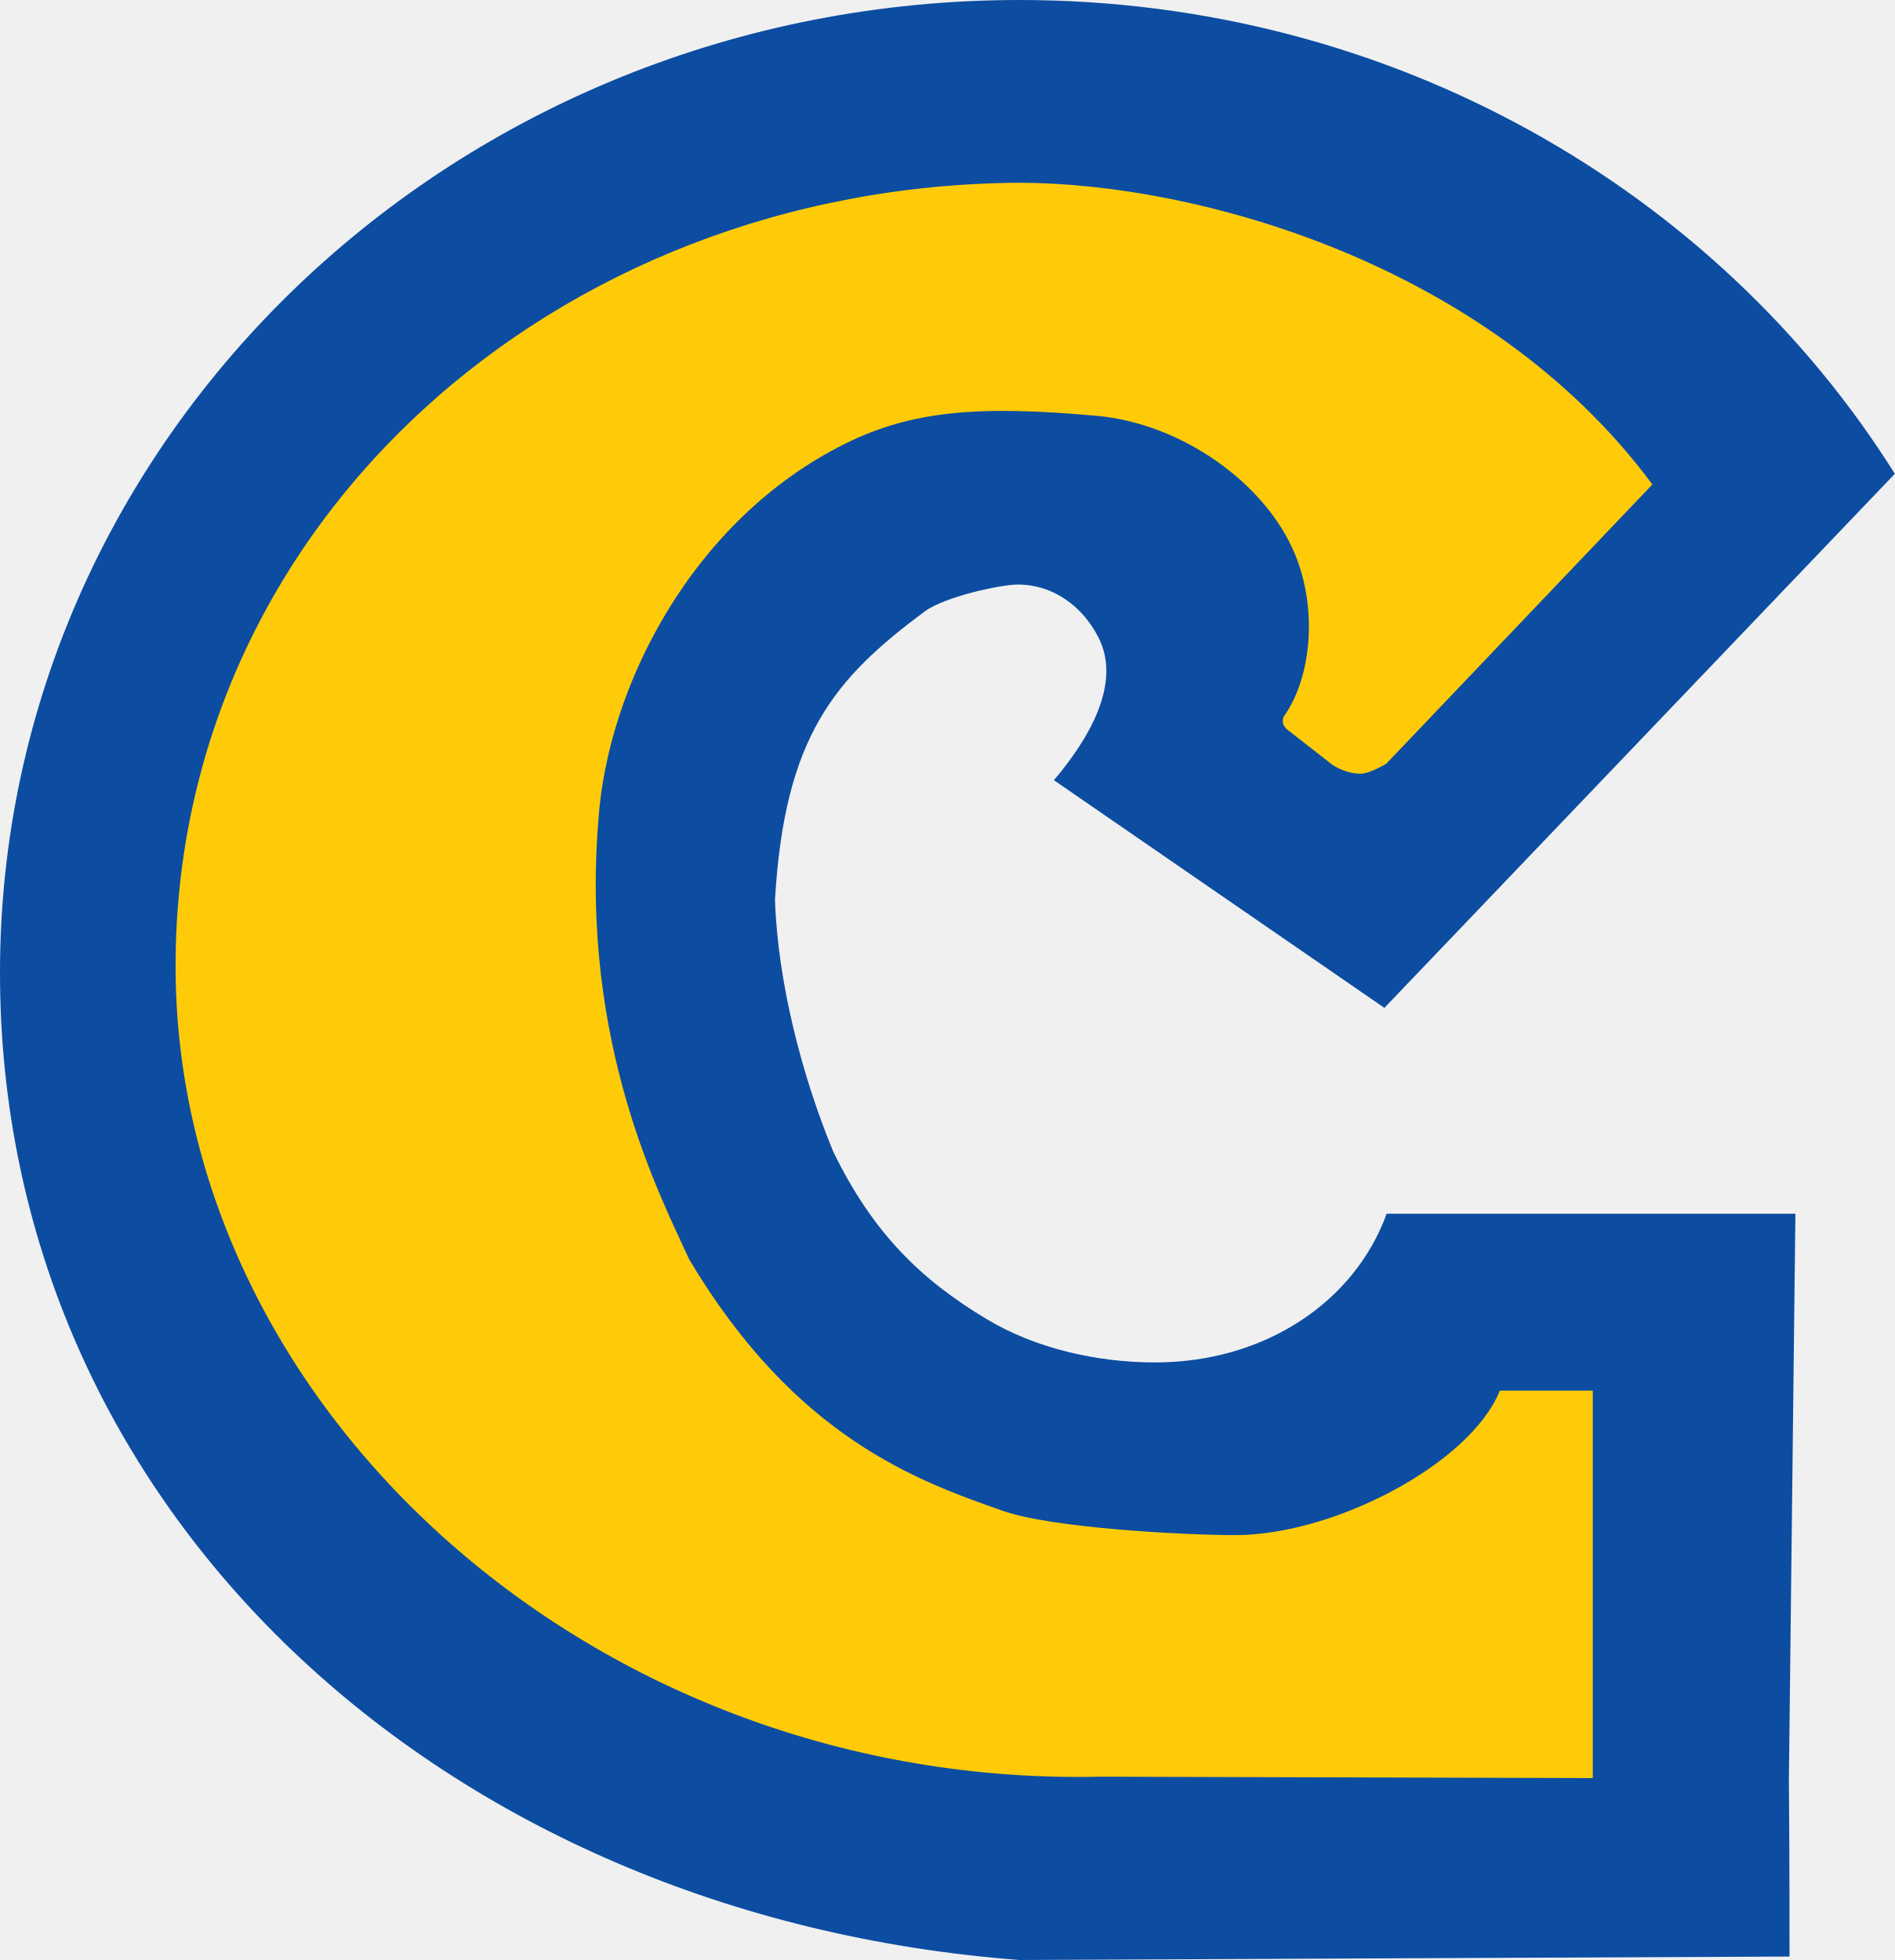
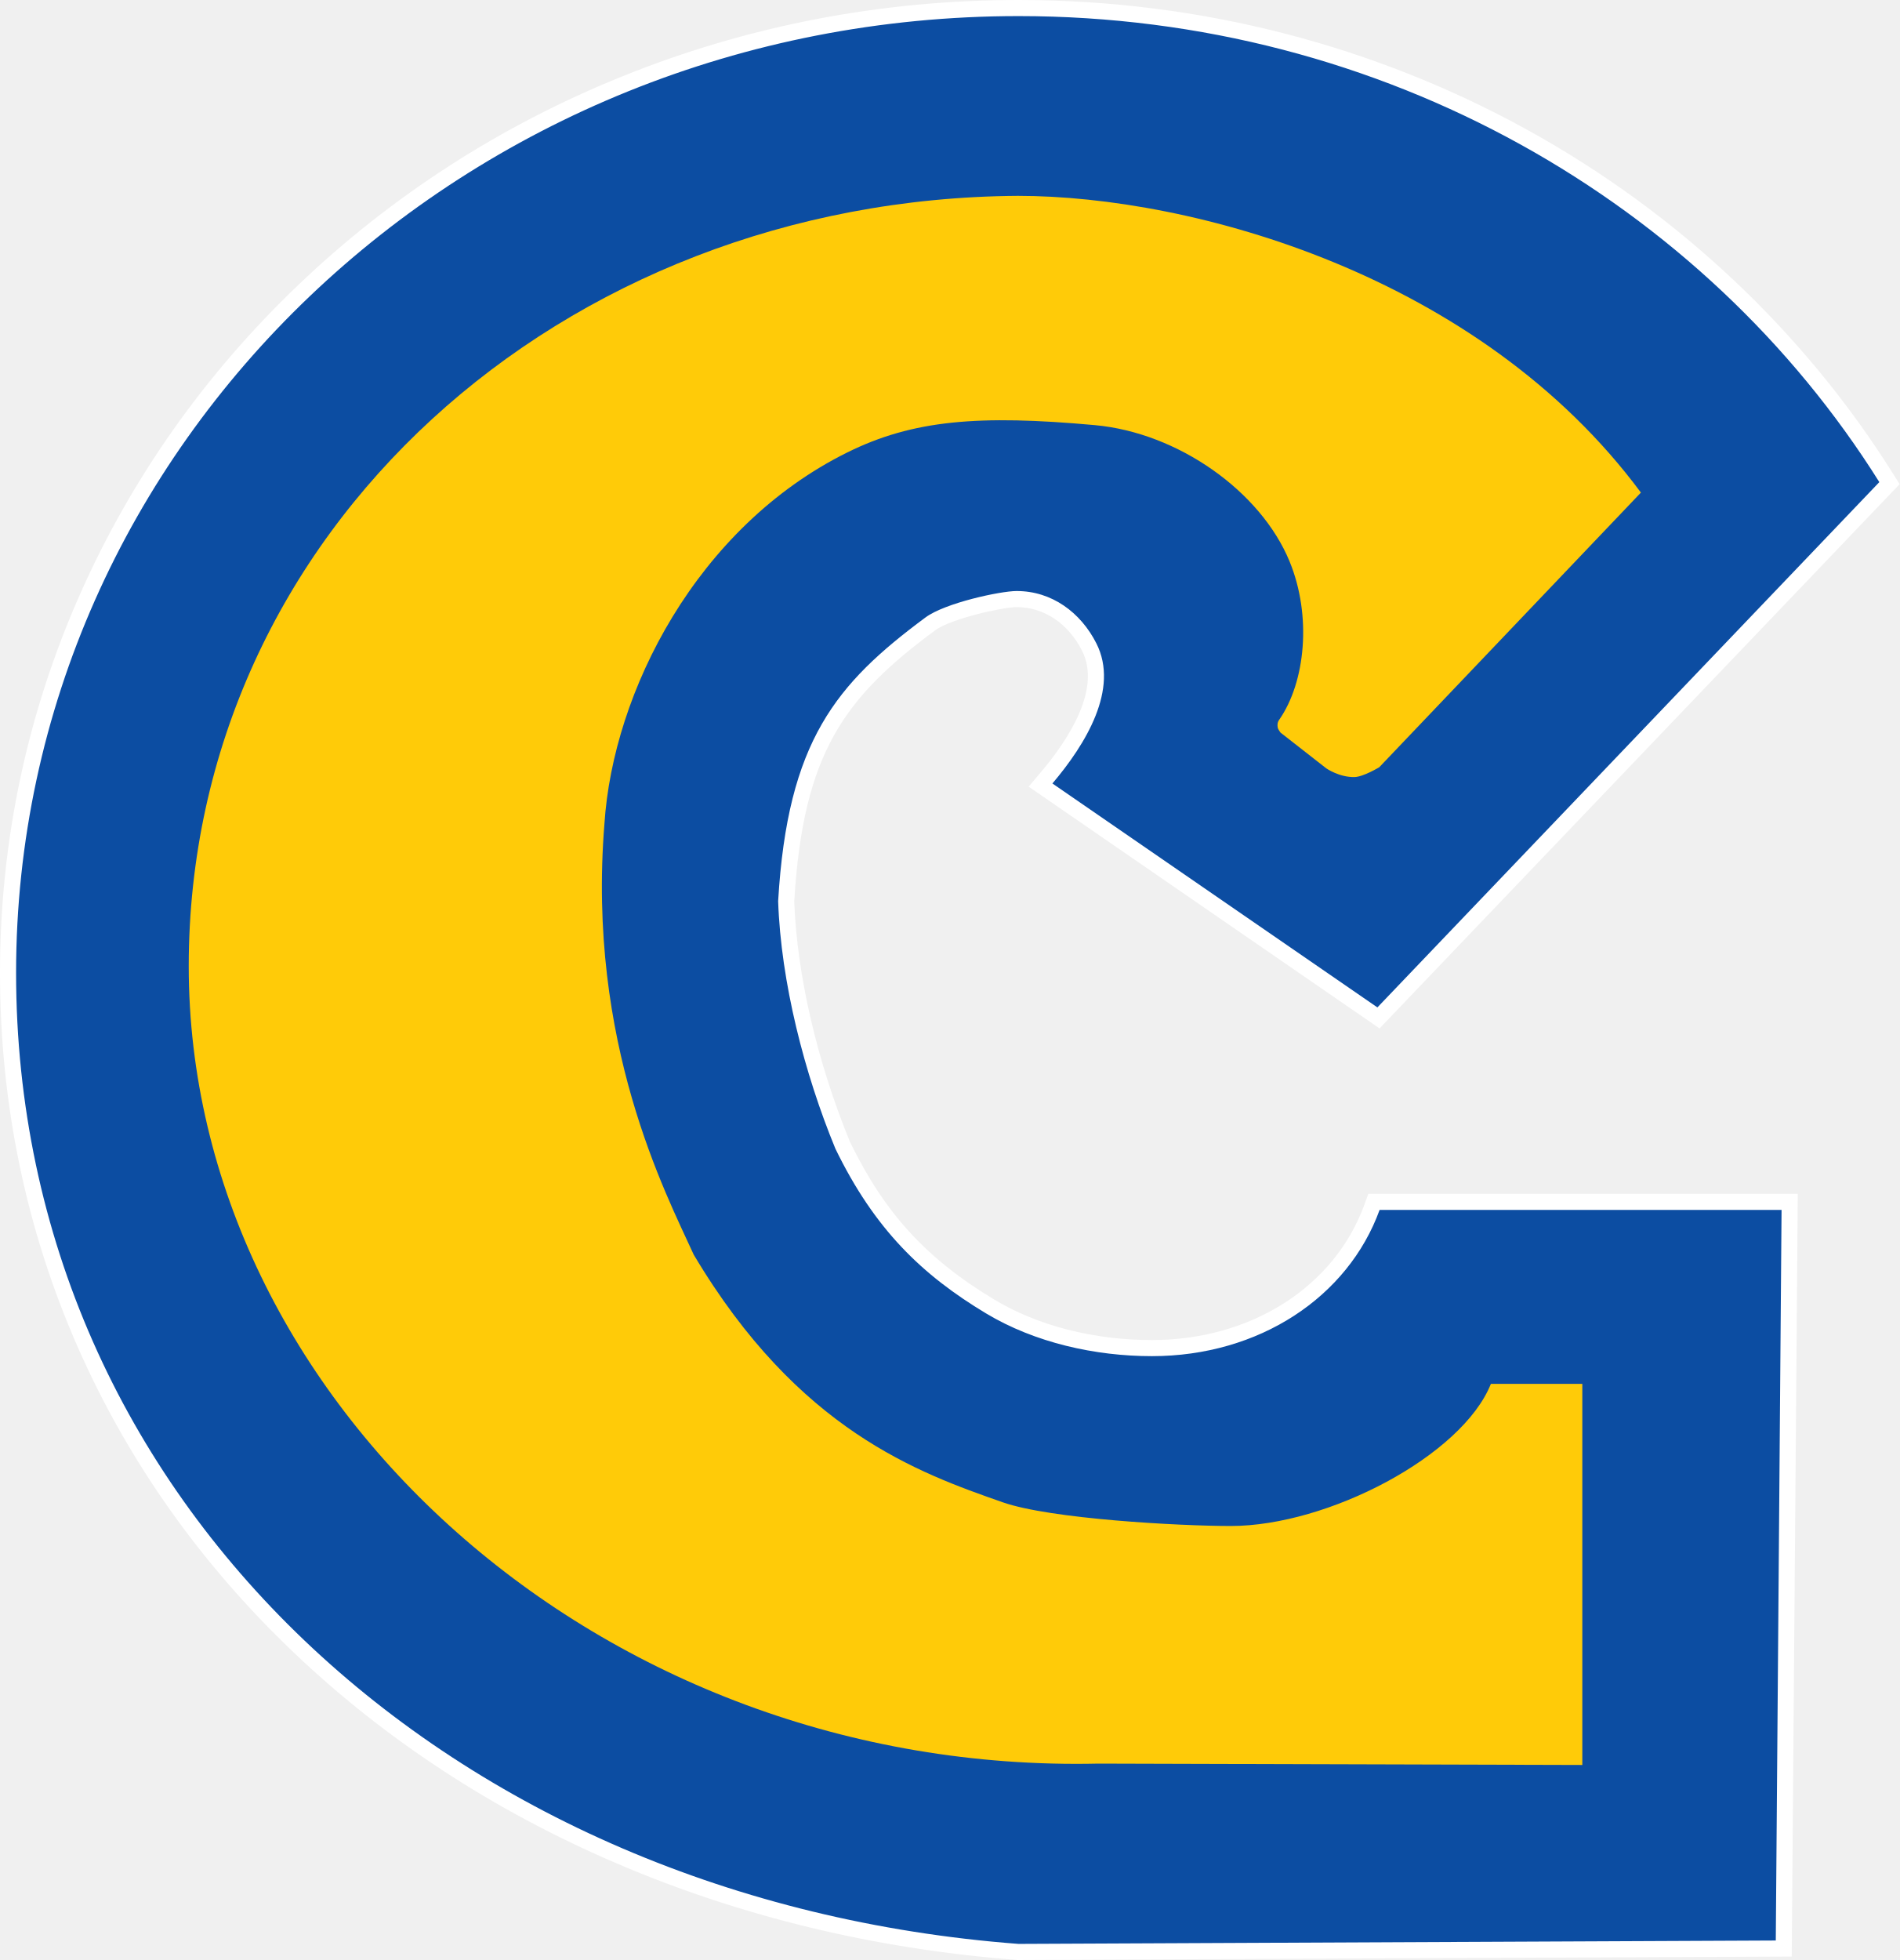
- <svg xmlns="http://www.w3.org/2000/svg" version="1.1" width="926.656" height="958.562" id="svg2">
-   <defs id="defs4" />
-   <g transform="translate(2426,-55.79968)" id="layer1">
-     <path d="m -1552.088,1007.651 4.119,-358.257 -199.906,0 c -15.742,43.404 -59.94,72.719 -113.25,72.719 -28.093,0 -58.13,-6.626 -82.469,-21.25 -31.718,-19.058 -55.419,-41.692 -74.938,-81.906 -15.357,-37.214 -27.109,-82.78 -28.469,-123.094 4.679,-79.729 28.902,-108.148 73.25,-141.031 9.831,-7.29 37.3,-13.119 45.219,-13.156 17.422,-0.082 31.943,10.486 39.812,26.062 11.447,22.657 -5.308,50.101 -21.875,69.625 l 161.625,111.344 249.625,-261.188 c -87.086,-138.797 -246.22,-231.719 -428.094,-231.719 -275.353,0 -498.562,212.989 -498.562,475.719 0,262.73 216.066,461.415 498.562,482.844 l 376.593,-1.688 c 0.223,-314.922 -12.757,-290.911 -1.244,-5.024 z" id="path3840" style="fill:#0c4da2;fill-opacity:1;stroke:none" />
-     <path d="m -1927.771,145.183 c -226.982,1.429 -412.366,166.766 -412.366,383.051 0,216.285 204.647,402.071 452.366,396.478 l 240.713,0.678 0,-189.507 -45.463,0 c -14.284,35.731 -80.997,70.681 -129.367,70.681 -25.49,0 -89.661,-3.465 -113.399,-11.779 -41.911,-14.679 -101.712,-35.75 -153.708,-123.141 -13.934,-30.635 -53.169,-105.289 -44.402,-214.191 4.246,-65.635 45.937,-147.568 120.749,-184.672 32.621,-16.179 65.461,-18.833 123.121,-13.601 41.396,3.757 82.528,32.863 96.889,67.797 11.107,27.018 7.915,59.942 -5.16,78.695 -0.933,1.338 -0.953,2.523 -0.759,3.8 0.147,0.972 1.408,2.592 1.408,2.592 l 22.785,17.799 c 0,0 6.487,4.507 14.064,4.305 4.4,-0.117 12.267,-4.891 12.267,-4.891 l 130.121,-136.553 c -80.445,-108.547 -223.406,-147.542 -309.856,-147.542 z" id="path3950" style="fill:#ffcb08;fill-opacity:1;stroke:none" />
+ <svg xmlns="http://www.w3.org/2000/svg" version="1.1" id="svg2" x="0px" y="0px" width="944.743px" height="974.564px" viewBox="-8 -8 944.743 974.564" enable-background="new -8 -8 944.743 974.564" xml:space="preserve">
+   <g id="layer1" transform="translate(2426,-55.79968)">
+     <g id="path3840_2_">
+       <path fill="#0C4DA2" d="M-1927.74,1018.35c-138.9-10.536-265.925-64.527-357.675-152.027    c-45.73-43.613-81.417-94.054-106.07-149.92C-2417.042,658.486-2430,596.282-2430,531.518c0-64.783,13.297-127.629,39.522-186.791    c25.324-57.129,61.573-108.433,107.74-152.486c46.155-44.04,99.898-78.616,159.738-102.767    c61.943-25,127.74-37.675,195.562-37.675c88.449,0,175.426,22.238,251.527,64.31c73.862,40.833,136.089,99.371,179.955,169.283    l1.655,2.638l-254.132,265.903l-168.074-115.787l2.862-3.373c15.53-18.303,31.842-44.477,21.354-65.233    c-7.551-14.944-21.024-23.867-36.041-23.867l-0.183,0c-7.215,0.034-33.841,5.686-42.855,12.369    c-45.899,34.034-67.146,62.028-71.628,137.867c1.274,36.915,11.517,81.146,28.117,121.407    c17.57,36.159,38.826,59.373,73.346,80.115c22.192,13.335,50.749,20.679,80.408,20.679c51.071,0,94.049-27.509,109.49-70.083    l0.955-2.636h206.742l-2.938,371.264l-380.705,1.706L-1927.74,1018.35z" />
+       <path fill="#FFFFFF" d="M-1927.438,55.8c181.874,0,341.008,92.921,428.094,231.719l-249.625,261.188l-161.625-111.344    c16.567-19.524,33.322-46.969,21.875-69.625c-7.84-15.516-22.278-26.063-39.611-26.063c-0.066,0-0.134,0-0.201,0    c-7.919,0.037-35.388,5.867-45.219,13.156c-44.348,32.884-68.571,61.302-73.25,141.031c1.36,40.314,13.112,85.88,28.469,123.094    c19.52,40.214,43.22,62.848,74.938,81.906c24.339,14.624,54.375,21.25,82.469,21.25c53.31,0,97.508-29.314,113.25-72.719h199.906    l-2.875,363.281l-376.594,1.688C-2209.934,992.933-2426,794.248-2426,531.518S-2202.791,55.8-1927.438,55.8 M-1927.438,47.8    c-68.337,0-134.638,12.773-197.059,37.966c-60.311,24.34-114.48,59.19-161.002,103.582    c-46.548,44.416-83.099,96.148-108.636,153.759C-2420.587,402.783-2434,466.174-2434,531.518    c0,65.323,13.073,128.071,38.855,186.5c24.866,56.351,60.855,107.222,106.969,151.199    c45.631,43.518,99.633,78.831,160.504,104.958c62.008,26.614,129.173,42.819,199.628,48.164l0.32,0.024l0.321-0.002l376.594-1.688    l7.901-0.035l0.063-7.901l2.875-363.281l0.063-8.063h-8.063h-199.906h-5.608l-1.912,5.272    c-14.86,40.972-56.361,67.446-105.729,67.446c-28.943,0-56.769-7.141-78.349-20.107c-33.761-20.286-54.563-42.988-71.755-78.325    c-16.368-39.739-26.478-83.335-27.763-119.719c4.412-74.102,25.184-101.467,70.007-134.704    c7.943-5.89,33.675-11.551,40.491-11.583l0.164,0c13.477,0,25.615,8.101,32.471,21.671c9.499,18.799-6.087,43.461-20.834,60.841    l-5.724,6.745l7.285,5.019l161.625,111.344l5.612,3.867l4.709-4.928l249.625-261.188l4.304-4.503l-3.311-5.276    c-44.225-70.485-106.954-129.498-181.407-170.658c-37.722-20.854-78.122-36.958-120.079-47.864    C-1837.309,53.501-1882.186,47.8-1927.438,47.8L-1927.438,47.8z" />
+     </g>
+     <path id="path3950" fill="#FFCB08" d="M-1927.771,145.183   c-226.982,1.428-412.366,166.766-412.366,383.051c0,216.285,204.646,402.071,452.366,396.479l240.712,0.679V735.884h-45.463   c-14.283,35.731-80.997,70.681-129.367,70.681c-25.49,0-89.66-3.465-113.398-11.779c-41.911-14.679-101.712-35.75-153.708-123.142   c-13.934-30.635-53.169-105.289-44.402-214.19c4.245-65.635,45.937-147.568,120.748-184.671   c32.621-16.179,65.461-18.833,123.121-13.601c41.396,3.756,82.527,32.863,96.889,67.797c11.106,27.019,7.915,59.941-5.16,78.695   c-0.933,1.338-0.953,2.523-0.76,3.801c0.147,0.972,1.408,2.592,1.408,2.592l22.784,17.799c0,0,6.487,4.507,14.064,4.306   c4.4-0.117,12.267-4.892,12.267-4.892l130.121-136.553C-1698.36,184.179-1841.321,145.183-1927.771,145.183L-1927.771,145.183z" />
  </g>
</svg>
